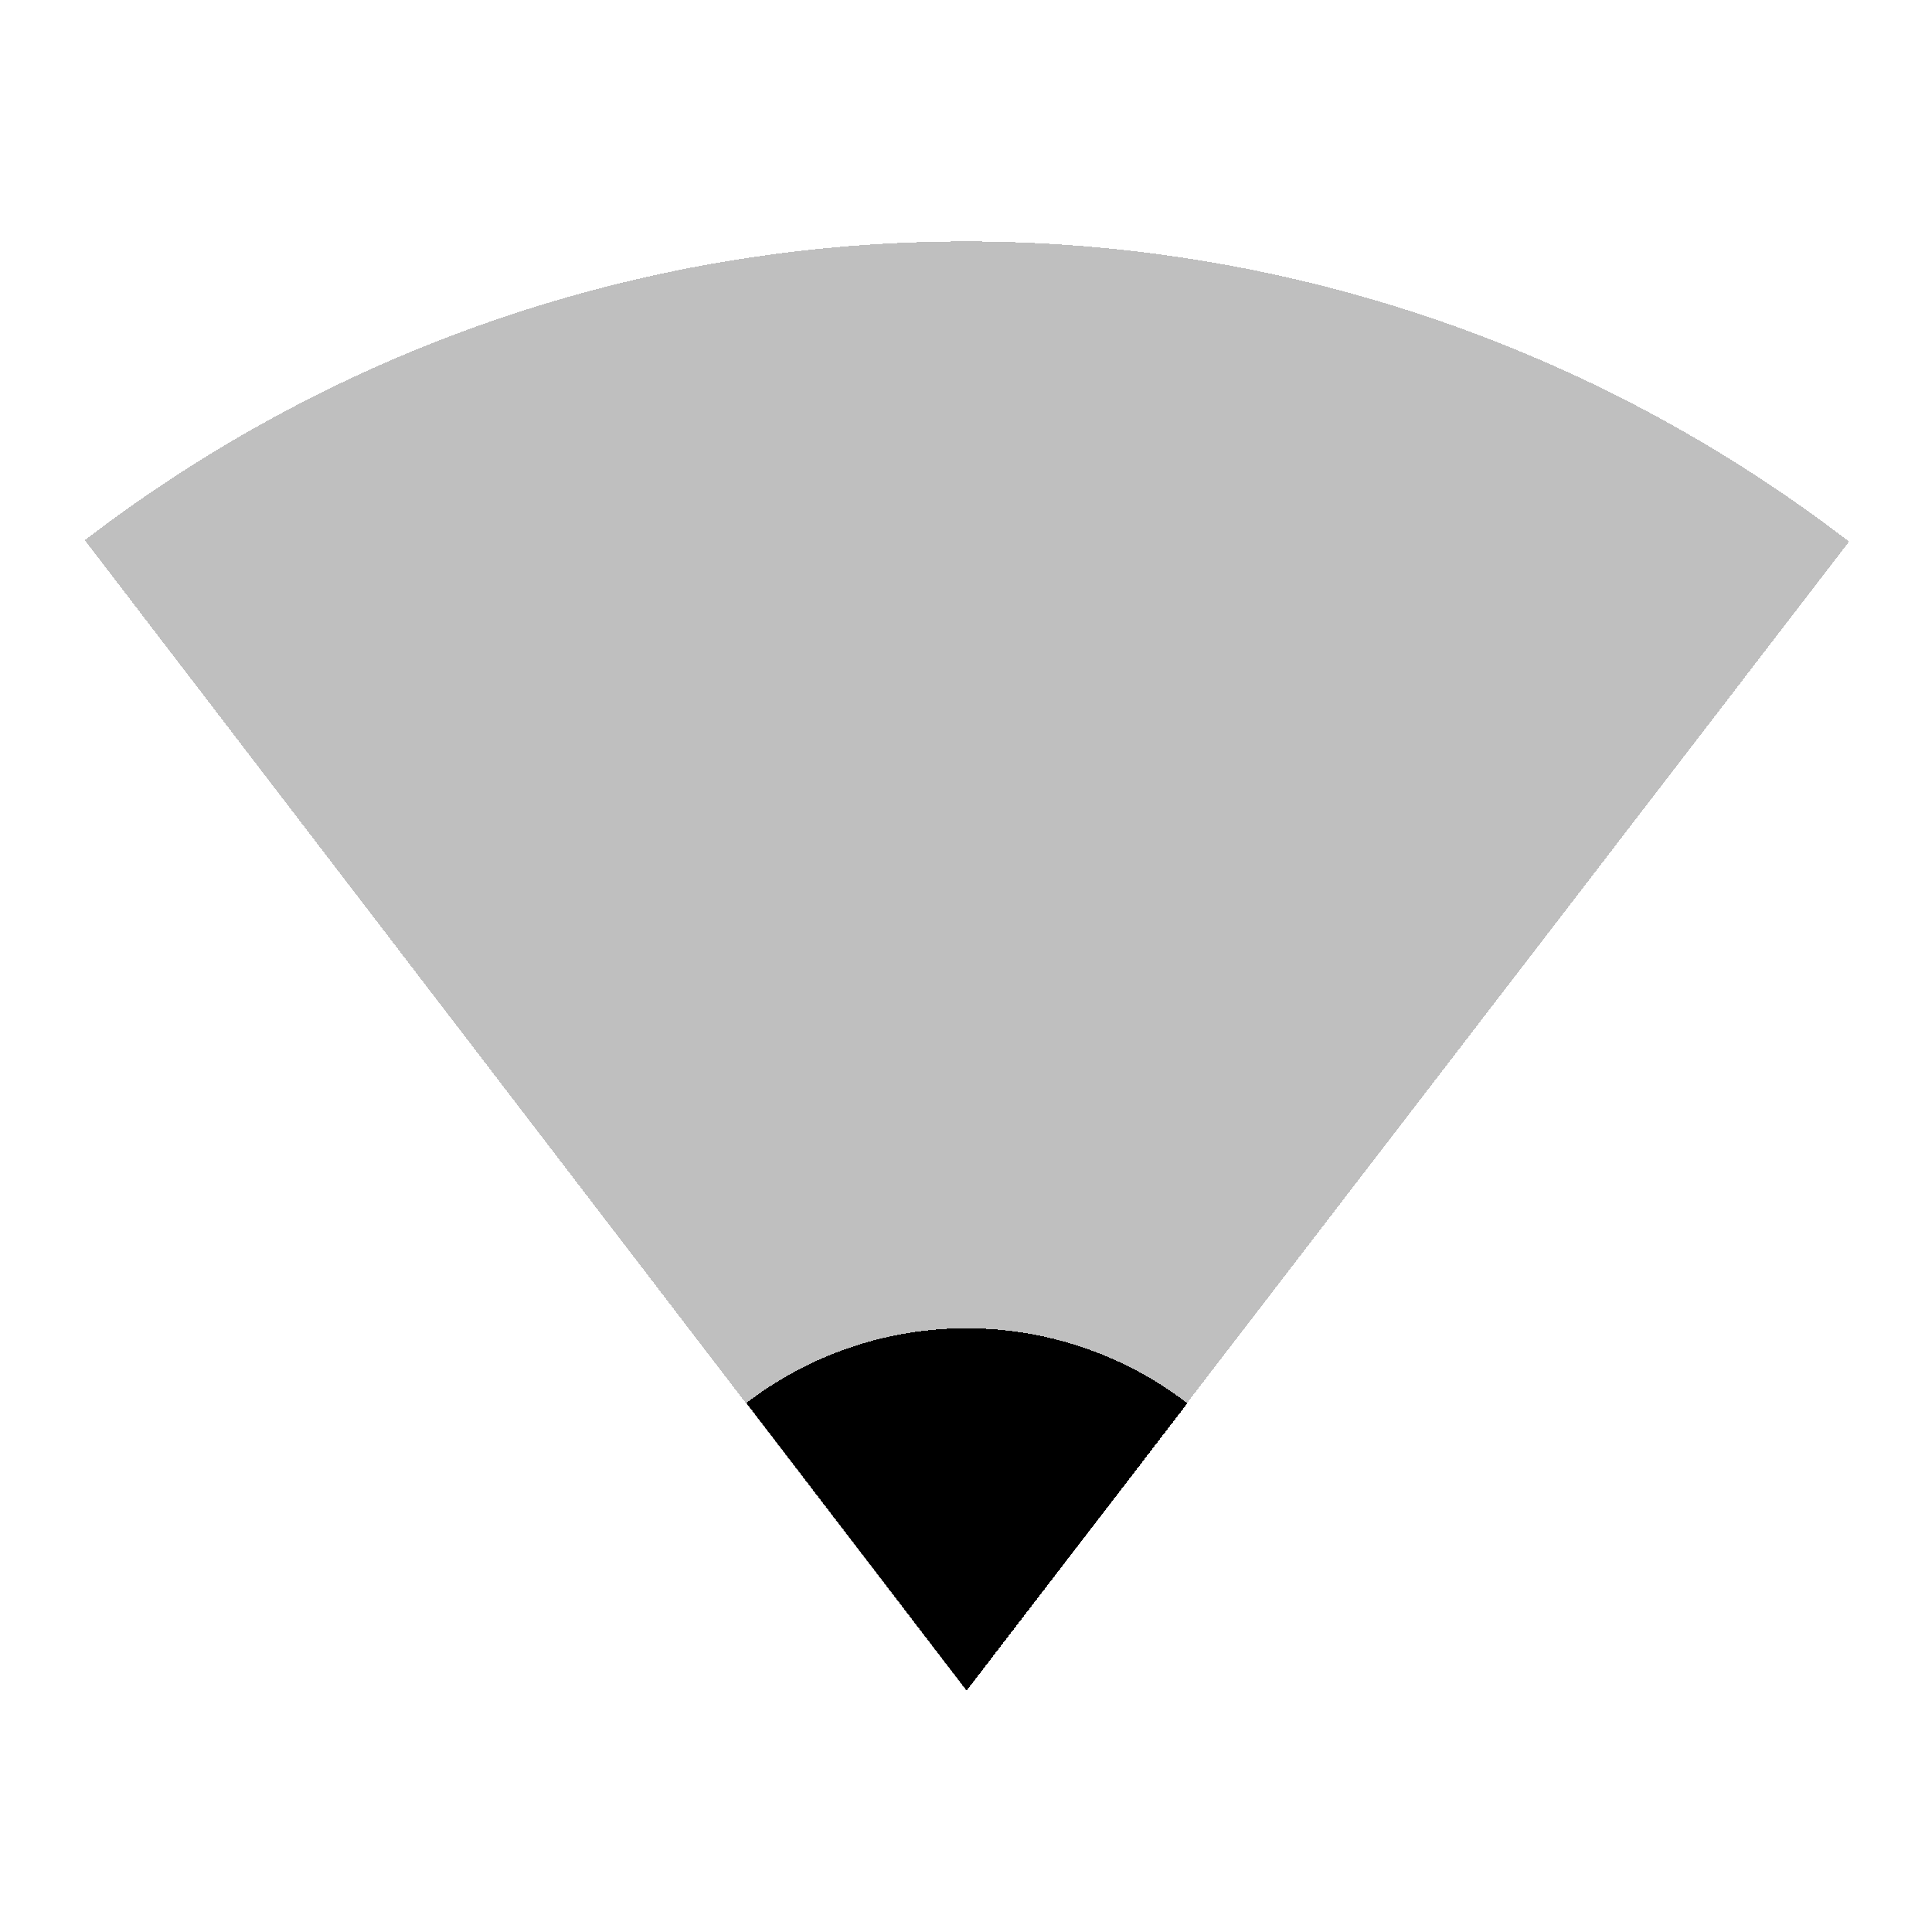
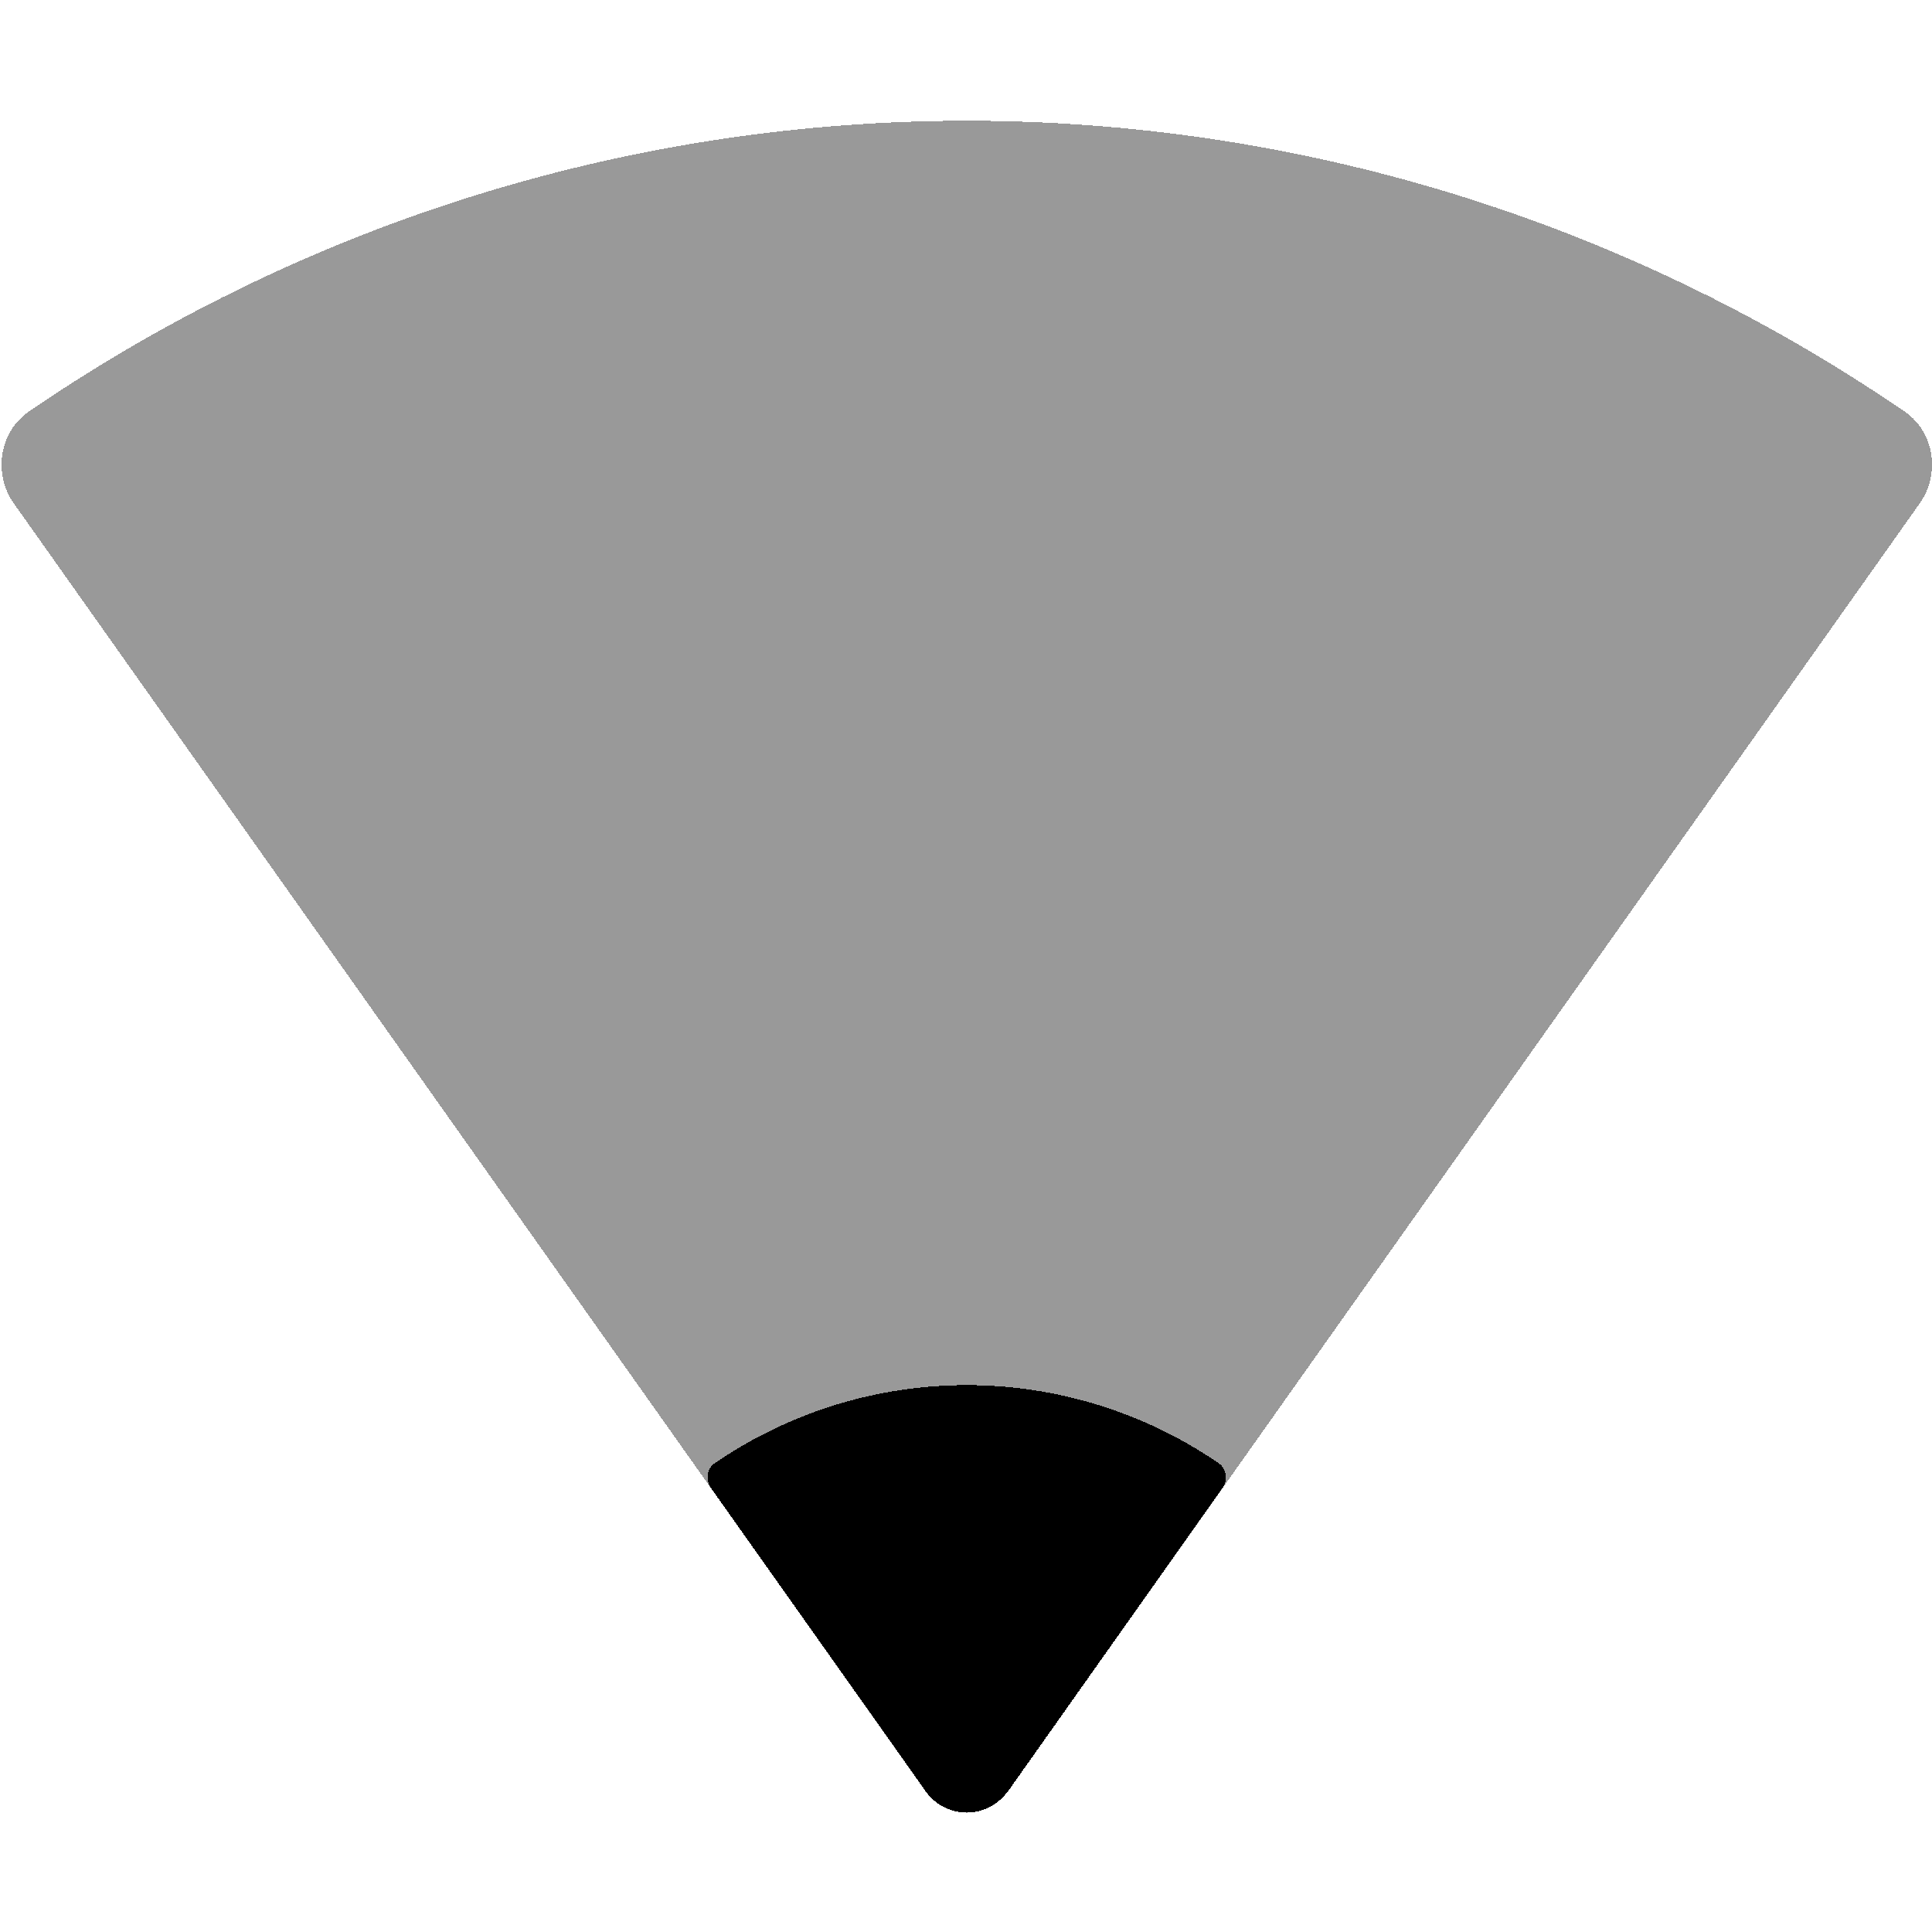
<svg xmlns="http://www.w3.org/2000/svg" xmlns:xlink="http://www.w3.org/1999/xlink" width="16" height="16" id="svg2" version="1.1" shape-rendering="crispEdges">
  <defs id="defs4">
    <linearGradient id="linearGradient5306">
      <stop style="stop-color:#ffffff;stop-opacity:0.099;" offset="0" id="stop5308" />
      <stop style="stop-color:#ffffff;stop-opacity:0;" offset="1" id="stop5310" />
    </linearGradient>
    <linearGradient id="linearGradient5290">
      <stop style="stop-color:#00ffff;stop-opacity:0.098;" offset="0" id="stop5292" />
      <stop id="stop6740" offset="0.5" style="stop-color:#00ff7f;stop-opacity:0.047;" />
      <stop style="stop-color:#00ff00;stop-opacity:0;" offset="1" id="stop5294" />
    </linearGradient>
    <linearGradient id="linearGradient5188">
      <stop style="stop-color:#64b5f6;stop-opacity:0.247;" offset="0" id="stop5198" />
      <stop style="stop-color:#64b5f6;stop-opacity:0;" offset="1" id="stop5192" />
    </linearGradient>
    <linearGradient id="linearGradient3975">
      <stop style="stop-color:#ff5555;stop-opacity:1;" offset="0" id="stop3977" />
    </linearGradient>
    <linearGradient id="linearGradient3969">
      <stop style="stop-color:#87cdde;stop-opacity:1;" offset="0" id="stop3971" />
    </linearGradient>
    <filter id="filter3945" x="0" y="6" width="1.2" style="color-interpolation-filters:sRGB">
      <feDiffuseLighting id="feDiffuseLighting3947" lighting-color="#fdfdfd" surfaceScale="121.495" diffuseConstant="28.448" />
    </filter>
    <filter id="filter3979" style="color-interpolation-filters:sRGB">
      <feFlood flood-opacity="0.2" flood-color="rgb(0,0,0)" result="flood" id="feFlood3981" />
      <feComposite in="flood" in2="SourceGraphic" operator="in" result="composite1" id="feComposite3983" />
      <feGaussianBlur stdDeviation="6" result="blur" id="feGaussianBlur3985" />
      <feOffset dx="0" dy="6" result="offset" id="feOffset3987" />
      <feComposite in="SourceGraphic" in2="offset" operator="over" result="fbSourceGraphic" id="feComposite3989" />
      <feColorMatrix result="fbSourceGraphicAlpha" in="fbSourceGraphic" values="0 0 0 -1 0 0 0 0 -1 0 0 0 0 -1 0 0 0 0 1 0" id="feColorMatrix3991" />
      <feFlood id="feFlood3993" flood-opacity="0.2" flood-color="rgb(0,0,0)" result="flood" in="fbSourceGraphic" />
      <feComposite id="feComposite3995" in2="fbSourceGraphic" in="flood" operator="in" result="composite1" />
      <feGaussianBlur id="feGaussianBlur3997" stdDeviation="6" result="blur" />
      <feOffset id="feOffset3999" dx="0" dy="6" result="offset" />
      <feComposite id="feComposite4001" in2="offset" in="fbSourceGraphic" operator="over" result="composite2" />
    </filter>
    <filter style="color-interpolation-filters:sRGB" id="filter3876">
      <feFlood flood-opacity="0.2" flood-color="rgb(0,0,0)" result="flood" id="feFlood3878" />
      <feComposite in="flood" in2="SourceGraphic" operator="in" result="composite1" id="feComposite3880" />
      <feGaussianBlur stdDeviation="6" result="blur" id="feGaussianBlur3882" />
      <feOffset dx="0" dy="6" result="offset" id="feOffset3884" />
      <feComposite in="SourceGraphic" in2="offset" operator="over" result="fbSourceGraphic" id="feComposite3886" />
      <feColorMatrix result="fbSourceGraphicAlpha" in="fbSourceGraphic" values="0 0 0 -1 0 0 0 0 -1 0 0 0 0 -1 0 0 0 0 1 0" id="feColorMatrix3888" />
      <feFlood id="feFlood3890" flood-opacity="0.397" flood-color="rgb(0,0,0)" result="flood" in="fbSourceGraphic" />
      <feComposite id="feComposite3892" in2="fbSourceGraphic" in="flood" operator="in" result="composite1" />
      <feGaussianBlur id="feGaussianBlur3894" stdDeviation="19.2" result="blur" />
      <feOffset id="feOffset3896" dx="0" dy="6" result="offset" />
      <feComposite id="feComposite3898" in2="offset" in="fbSourceGraphic" operator="over" result="fbSourceGraphic" />
      <feColorMatrix result="fbSourceGraphicAlpha" in="fbSourceGraphic" values="0 0 0 -1 0 0 0 0 -1 0 0 0 0 -1 0 0 0 0 1 0" id="feColorMatrix3900" />
      <feFlood id="feFlood3902" flood-opacity="0.8" flood-color="rgb(0,0,0)" result="flood" in="fbSourceGraphic" />
      <feComposite id="feComposite3904" in2="fbSourceGraphic" in="flood" operator="in" result="composite1" />
      <feGaussianBlur id="feGaussianBlur3906" stdDeviation="19.2" result="blur" />
      <feOffset id="feOffset3908" dx="0" dy="6" result="offset" />
      <feComposite id="feComposite3910" in2="offset" in="fbSourceGraphic" operator="over" result="fbSourceGraphic" />
      <feColorMatrix result="fbSourceGraphicAlpha" in="fbSourceGraphic" values="0 0 0 -1 0 0 0 0 -1 0 0 0 0 -1 0 0 0 0 1 0" id="feColorMatrix3912" />
      <feFlood id="feFlood3914" flood-opacity="0.8" flood-color="rgb(0,0,0)" result="flood" in="fbSourceGraphic" />
      <feComposite id="feComposite3916" in2="fbSourceGraphic" in="flood" operator="in" result="composite1" />
      <feGaussianBlur id="feGaussianBlur3918" stdDeviation="26.1" result="blur" />
      <feOffset id="feOffset3920" dx="0" dy="6" result="offset" />
      <feComposite id="feComposite3922" in2="offset" in="fbSourceGraphic" operator="over" result="fbSourceGraphic" />
      <feColorMatrix result="fbSourceGraphicAlpha" in="fbSourceGraphic" values="0 0 0 -1 0 0 0 0 -1 0 0 0 0 -1 0 0 0 0 1 0" id="feColorMatrix3924" />
      <feFlood id="feFlood3926" flood-opacity="0.8" flood-color="rgb(0,0,0)" result="flood" in="fbSourceGraphic" />
      <feComposite id="feComposite3928" in2="fbSourceGraphic" in="flood" operator="in" result="composite1" />
      <feGaussianBlur id="feGaussianBlur3930" stdDeviation="35.7" result="blur" />
      <feOffset id="feOffset3932" dx="0" dy="6" result="offset" />
      <feComposite id="feComposite3934" in2="offset" in="fbSourceGraphic" operator="over" result="fbSourceGraphic" />
      <feColorMatrix result="fbSourceGraphicAlpha" in="fbSourceGraphic" values="0 0 0 -1 0 0 0 0 -1 0 0 0 0 -1 0 0 0 0 1 0" id="feColorMatrix3936" />
      <feFlood id="feFlood3938" flood-opacity="0.8" flood-color="rgb(0,0,0)" result="flood" in="fbSourceGraphic" />
      <feComposite id="feComposite3940" in2="fbSourceGraphic" in="flood" operator="in" result="composite1" />
      <feGaussianBlur id="feGaussianBlur3942" stdDeviation="6" result="blur" />
      <feOffset id="feOffset3944" dx="0" dy="6" result="offset" />
      <feComposite id="feComposite3946" in2="offset" in="fbSourceGraphic" operator="over" result="fbSourceGraphic" />
      <feColorMatrix result="fbSourceGraphicAlpha" in="fbSourceGraphic" values="0 0 0 -1 0 0 0 0 -1 0 0 0 0 -1 0 0 0 0 1 0" id="feColorMatrix3948" />
      <feFlood id="feFlood3950" flood-opacity="0.8" flood-color="rgb(0,0,0)" result="flood" in="fbSourceGraphic" />
      <feComposite id="feComposite3952" in2="fbSourceGraphic" in="flood" operator="in" result="composite1" />
      <feGaussianBlur id="feGaussianBlur3954" stdDeviation="21.7" result="blur" />
      <feOffset id="feOffset3956" dx="0" dy="6" result="offset" />
      <feComposite id="feComposite3958" in2="offset" in="fbSourceGraphic" operator="over" result="fbSourceGraphic" />
      <feColorMatrix result="fbSourceGraphicAlpha" in="fbSourceGraphic" values="0 0 0 -1 0 0 0 0 -1 0 0 0 0 -1 0 0 0 0 1 0" id="feColorMatrix3960" />
      <feFlood id="feFlood3962" flood-opacity="0.8" flood-color="rgb(0,0,0)" result="flood" in="fbSourceGraphic" />
      <feComposite id="feComposite3964" in2="fbSourceGraphic" in="flood" operator="in" result="composite1" />
      <feGaussianBlur id="feGaussianBlur3966" stdDeviation="21.7" result="blur" />
      <feOffset id="feOffset3968" dx="0" dy="1.9" result="offset" />
      <feComposite id="feComposite3970" in2="offset" in="fbSourceGraphic" operator="over" result="fbSourceGraphic" />
      <feColorMatrix result="fbSourceGraphicAlpha" in="fbSourceGraphic" values="0 0 0 -1 0 0 0 0 -1 0 0 0 0 -1 0 0 0 0 1 0" id="feColorMatrix3972" />
      <feFlood id="feFlood3974" flood-opacity="0.8" flood-color="rgb(0,0,0)" result="flood" in="fbSourceGraphic" />
      <feComposite id="feComposite3976" in2="fbSourceGraphic" in="flood" operator="in" result="composite1" />
      <feGaussianBlur id="feGaussianBlur3978" stdDeviation="21.7" result="blur" />
      <feOffset id="feOffset3980" dx="3.6" dy="1.9" result="offset" />
      <feComposite id="feComposite3982" in2="offset" in="fbSourceGraphic" operator="over" result="fbSourceGraphic" />
      <feColorMatrix result="fbSourceGraphicAlpha" in="fbSourceGraphic" values="0 0 0 -1 0 0 0 0 -1 0 0 0 0 -1 0 0 0 0 1 0" id="feColorMatrix3984" />
      <feFlood id="feFlood3986" flood-opacity="0.8" flood-color="rgb(0,0,0)" result="flood" in="fbSourceGraphic" />
      <feComposite id="feComposite3988" in2="fbSourceGraphic" in="flood" operator="in" result="composite1" />
      <feGaussianBlur id="feGaussianBlur3990" stdDeviation="21.7" result="blur" />
      <feOffset id="feOffset3992" dx="9.6" dy="1.9" result="offset" />
      <feComposite id="feComposite3994" in2="offset" in="fbSourceGraphic" operator="over" result="fbSourceGraphic" />
      <feColorMatrix result="fbSourceGraphicAlpha" in="fbSourceGraphic" values="0 0 0 -1 0 0 0 0 -1 0 0 0 0 -1 0 0 0 0 1 0" id="feColorMatrix3996" />
      <feFlood id="feFlood3998" flood-opacity="0.8" flood-color="rgb(0,0,0)" result="flood" in="fbSourceGraphic" />
      <feComposite id="feComposite4000" in2="fbSourceGraphic" in="flood" operator="in" result="composite1" />
      <feGaussianBlur id="feGaussianBlur4002" stdDeviation="21.7" result="blur" />
      <feOffset id="feOffset4004" dx="1.2" dy="1.9" result="offset" />
      <feComposite id="feComposite4006" in2="offset" in="fbSourceGraphic" operator="over" result="fbSourceGraphic" />
      <feColorMatrix result="fbSourceGraphicAlpha" in="fbSourceGraphic" values="0 0 0 -1 0 0 0 0 -1 0 0 0 0 -1 0 0 0 0 1 0" id="feColorMatrix4008" />
      <feFlood id="feFlood4010" flood-opacity="0.8" flood-color="rgb(0,0,0)" result="flood" in="fbSourceGraphic" />
      <feComposite id="feComposite4012" in2="fbSourceGraphic" in="flood" operator="in" result="composite1" />
      <feGaussianBlur id="feGaussianBlur4014" stdDeviation="21.7" result="blur" />
      <feOffset id="feOffset4016" dx="-1.4" dy="1.9" result="offset" />
      <feComposite id="feComposite4018" in2="offset" in="fbSourceGraphic" operator="over" result="fbSourceGraphic" />
      <feColorMatrix result="fbSourceGraphicAlpha" in="fbSourceGraphic" values="0 0 0 -1 0 0 0 0 -1 0 0 0 0 -1 0 0 0 0 1 0" id="feColorMatrix4020" />
      <feFlood id="feFlood4022" flood-opacity="0.8" flood-color="rgb(0,0,0)" result="flood" in="fbSourceGraphic" />
      <feComposite id="feComposite4024" in2="fbSourceGraphic" in="flood" operator="in" result="composite1" />
      <feGaussianBlur id="feGaussianBlur4026" stdDeviation="21.7" result="blur" />
      <feOffset id="feOffset4028" dx="0.3" dy="1.9" result="offset" />
      <feComposite id="feComposite4030" in2="offset" in="fbSourceGraphic" operator="over" result="fbSourceGraphic" />
      <feColorMatrix result="fbSourceGraphicAlpha" in="fbSourceGraphic" values="0 0 0 -1 0 0 0 0 -1 0 0 0 0 -1 0 0 0 0 1 0" id="feColorMatrix4032" />
      <feFlood id="feFlood4034" flood-opacity="0.8" flood-color="rgb(0,0,0)" result="flood" in="fbSourceGraphic" />
      <feComposite id="feComposite4036" in2="fbSourceGraphic" in="flood" operator="in" result="composite1" />
      <feGaussianBlur id="feGaussianBlur4038" stdDeviation="21.7" result="blur" />
      <feOffset id="feOffset4040" dx="-8.04912e-16" dy="1.9" result="offset" />
      <feComposite id="feComposite4042" in2="offset" in="fbSourceGraphic" operator="over" result="fbSourceGraphic" />
      <feColorMatrix result="fbSourceGraphicAlpha" in="fbSourceGraphic" values="0 0 0 -1 0 0 0 0 -1 0 0 0 0 -1 0 0 0 0 1 0" id="feColorMatrix4044" />
      <feFlood id="feFlood4046" flood-opacity="0.8" flood-color="rgb(0,0,0)" result="flood" in="fbSourceGraphic" />
      <feComposite id="feComposite4048" in2="fbSourceGraphic" in="flood" operator="in" result="composite1" />
      <feGaussianBlur id="feGaussianBlur4050" stdDeviation="21.7" result="blur" />
      <feOffset id="feOffset4052" dx="-8.04912e-16" dy="3.6" result="offset" />
      <feComposite id="feComposite4054" in2="offset" in="fbSourceGraphic" operator="over" result="fbSourceGraphic" />
      <feColorMatrix result="fbSourceGraphicAlpha" in="fbSourceGraphic" values="0 0 0 -1 0 0 0 0 -1 0 0 0 0 -1 0 0 0 0 1 0" id="feColorMatrix4056" />
      <feFlood id="feFlood4058" flood-opacity="0.8" flood-color="rgb(0,0,0)" result="flood" in="fbSourceGraphic" />
      <feComposite id="feComposite4060" in2="fbSourceGraphic" in="flood" operator="in" result="composite1" />
      <feGaussianBlur id="feGaussianBlur4062" stdDeviation="6" result="blur" />
      <feOffset id="feOffset4064" dx="-8.04912e-16" dy="3.6" result="offset" />
      <feComposite id="feComposite4066" in2="offset" in="fbSourceGraphic" operator="over" result="fbSourceGraphic" />
      <feColorMatrix result="fbSourceGraphicAlpha" in="fbSourceGraphic" values="0 0 0 -1 0 0 0 0 -1 0 0 0 0 -1 0 0 0 0 1 0" id="feColorMatrix4080" />
      <feFlood id="feFlood4082" flood-opacity="0.8" flood-color="rgb(0,0,0)" result="flood" in="fbSourceGraphic" />
      <feComposite id="feComposite4084" in2="fbSourceGraphic" in="flood" operator="in" result="composite1" />
      <feGaussianBlur id="feGaussianBlur4086" stdDeviation="6" result="blur" />
      <feOffset id="feOffset4088" dx="-8.04912e-16" dy="3.6" result="offset" />
      <feComposite id="feComposite4090" in2="offset" in="fbSourceGraphic" operator="over" result="fbSourceGraphic" />
      <feColorMatrix result="fbSourceGraphicAlpha" in="fbSourceGraphic" values="0 0 0 -1 0 0 0 0 -1 0 0 0 0 -1 0 0 0 0 1 0" id="feColorMatrix4092" />
      <feFlood id="feFlood4094" flood-opacity="0.8" flood-color="rgb(0,0,0)" result="flood" in="fbSourceGraphic" />
      <feComposite id="feComposite4096" in2="fbSourceGraphic" in="flood" operator="in" result="composite1" />
      <feGaussianBlur id="feGaussianBlur4098" stdDeviation="6" result="blur" />
      <feOffset id="feOffset4100" dx="-8.04912e-16" dy="7.7" result="offset" />
      <feComposite id="feComposite4102" in2="offset" in="fbSourceGraphic" operator="over" result="fbSourceGraphic" />
      <feColorMatrix result="fbSourceGraphicAlpha" in="fbSourceGraphic" values="0 0 0 -1 0 0 0 0 -1 0 0 0 0 -1 0 0 0 0 1 0" id="feColorMatrix4104" />
      <feFlood id="feFlood4106" flood-opacity="0.8" flood-color="rgb(0,0,0)" result="flood" in="fbSourceGraphic" />
      <feComposite id="feComposite4108" in2="fbSourceGraphic" in="flood" operator="in" result="composite1" />
      <feGaussianBlur id="feGaussianBlur4110" stdDeviation="6" result="blur" />
      <feOffset id="feOffset4112" dx="-8.04912e-16" dy="11.6" result="offset" />
      <feComposite id="feComposite4114" in2="offset" in="fbSourceGraphic" operator="over" result="fbSourceGraphic" />
      <feColorMatrix result="fbSourceGraphicAlpha" in="fbSourceGraphic" values="0 0 0 -1 0 0 0 0 -1 0 0 0 0 -1 0 0 0 0 1 0" id="feColorMatrix4116" />
      <feFlood id="feFlood4118" flood-opacity="0.5" flood-color="rgb(0,0,0)" result="flood" in="fbSourceGraphic" />
      <feComposite id="feComposite4120" in2="fbSourceGraphic" in="flood" operator="in" result="composite1" />
      <feGaussianBlur id="feGaussianBlur4122" stdDeviation="6" result="blur" />
      <feOffset id="feOffset4124" dx="-8.04912e-16" dy="11.6" result="offset" />
      <feComposite id="feComposite4126" in2="offset" in="fbSourceGraphic" operator="over" result="fbSourceGraphic" />
      <feColorMatrix result="fbSourceGraphicAlpha" in="fbSourceGraphic" values="0 0 0 -1 0 0 0 0 -1 0 0 0 0 -1 0 0 0 0 1 0" id="feColorMatrix4128" />
      <feFlood id="feFlood4130" flood-opacity="0.3" flood-color="rgb(0,0,0)" result="flood" in="fbSourceGraphic" />
      <feComposite id="feComposite4132" in2="fbSourceGraphic" in="flood" operator="in" result="composite1" />
      <feGaussianBlur id="feGaussianBlur4134" stdDeviation="6" result="blur" />
      <feOffset id="feOffset4136" dx="-8.04912e-16" dy="11.6" result="offset" />
      <feComposite id="feComposite4138" in2="offset" in="fbSourceGraphic" operator="over" result="fbSourceGraphic" />
      <feColorMatrix result="fbSourceGraphicAlpha" in="fbSourceGraphic" values="0 0 0 -1 0 0 0 0 -1 0 0 0 0 -1 0 0 0 0 1 0" id="feColorMatrix4140" />
      <feFlood id="feFlood4142" flood-opacity="0.2" flood-color="rgb(0,0,0)" result="flood" in="fbSourceGraphic" />
      <feComposite id="feComposite4144" in2="fbSourceGraphic" in="flood" operator="in" result="composite1" />
      <feGaussianBlur id="feGaussianBlur4146" stdDeviation="6" result="blur" />
      <feOffset id="feOffset4148" dx="-8.04912e-16" dy="11.6" result="offset" />
      <feComposite id="feComposite4150" in2="offset" in="fbSourceGraphic" operator="over" result="fbSourceGraphic" />
      <feColorMatrix result="fbSourceGraphicAlpha" in="fbSourceGraphic" values="0 0 0 -1 0 0 0 0 -1 0 0 0 0 -1 0 0 0 0 1 0" id="feColorMatrix4152" />
      <feFlood id="feFlood4154" flood-opacity="0.2" flood-color="rgb(0,0,0)" result="flood" in="fbSourceGraphic" />
      <feComposite id="feComposite4156" in2="fbSourceGraphic" in="flood" operator="in" result="composite1" />
      <feGaussianBlur id="feGaussianBlur4158" stdDeviation="6" result="blur" />
      <feOffset id="feOffset4160" dx="-8.04912e-16" dy="11.6" result="offset" />
      <feComposite id="feComposite4162" in2="offset" in="fbSourceGraphic" operator="over" result="fbSourceGraphic" />
      <feColorMatrix result="fbSourceGraphicAlpha" in="fbSourceGraphic" values="0 0 0 -1 0 0 0 0 -1 0 0 0 0 -1 0 0 0 0 1 0" id="feColorMatrix4164" />
      <feFlood id="feFlood4166" flood-opacity="0.2" flood-color="rgb(0,0,0)" result="flood" in="fbSourceGraphic" />
      <feComposite id="feComposite4168" in2="fbSourceGraphic" in="flood" operator="in" result="composite1" />
      <feGaussianBlur id="feGaussianBlur4170" stdDeviation="6" result="blur" />
      <feOffset id="feOffset4172" dx="-8.04912e-16" dy="6" result="offset" />
      <feComposite id="feComposite4174" in2="offset" in="fbSourceGraphic" operator="over" result="composite2" />
    </filter>
    <filter id="filter4522" style="color-interpolation-filters:sRGB">
      <feGaussianBlur stdDeviation="3" id="feGaussianBlur4524" />
      <feColorMatrix result="fbSourceGraphic" values="1 0 0 0 0 0 1 0 0 0 0 0 1 0 0 0 0 0 6 -2.5 " id="feColorMatrix4526" />
    </filter>
    <filter id="filter4576" style="color-interpolation-filters:sRGB">
      <feGaussianBlur stdDeviation="3" id="feGaussianBlur4578" />
      <feColorMatrix result="fbSourceGraphic" values="1 0 0 0 0 0 1 0 0 0 0 0 1 0 0 0 0 0 6 -2.5 " id="feColorMatrix4580" />
    </filter>
    <filter id="filter4576-0" style="color-interpolation-filters:sRGB">
      <feGaussianBlur stdDeviation="3" id="feGaussianBlur4578-8" />
      <feColorMatrix result="fbSourceGraphic" values="1 0 0 0 0 0 1 0 0 0 0 0 1 0 0 0 0 0 6 -2.5 " id="feColorMatrix4580-0" />
    </filter>
    <filter id="filter4576-0-0" style="color-interpolation-filters:sRGB">
      <feGaussianBlur stdDeviation="3" id="feGaussianBlur4578-8-5" />
      <feColorMatrix result="fbSourceGraphic" values="1 0 0 0 0 0 1 0 0 0 0 0 1 0 0 0 0 0 6 -2.5 " id="feColorMatrix4580-0-2" />
    </filter>
    <filter id="filter4576-0-0-4" style="color-interpolation-filters:sRGB">
      <feGaussianBlur stdDeviation="3" id="feGaussianBlur4578-8-5-2" />
      <feColorMatrix result="fbSourceGraphic" values="1 0 0 0 0 0 1 0 0 0 0 0 1 0 0 0 0 0 6 -2.5 " id="feColorMatrix4580-0-2-7" />
    </filter>
    <radialGradient xlink:href="#linearGradient5306" id="radialGradient5296" cx="9" cy="1032.112" fx="9" fy="1032.112" r="10.125" gradientUnits="userSpaceOnUse" gradientTransform="matrix(1.944444,0,0,1.944447,-13.5625,-977.5881)" />
    <linearGradient xlink:href="#linearGradient5306" id="linearGradient5312" x1="-15.75" y1="1029.3" x2="23.625" y2="1029.3" gradientUnits="userSpaceOnUse" />
    <linearGradient id="linearGradient3783-1">
      <stop id="stop3785-2" offset="0" style="stop-color:#1e94d3;stop-opacity:1;" />
      <stop style="stop-color:#1e94d3;stop-opacity:1;" offset="1" id="stop3803-6" />
    </linearGradient>
    <linearGradient gradientUnits="userSpaceOnUse" y2="50" x2="30" y1="90" x1="-10" id="linearGradient3827-7" xlink:href="#linearGradient3783-1" />
    <linearGradient gradientUnits="userSpaceOnUse" y2="50" x2="30" y1="90" x1="-10" id="linearGradient3827" xlink:href="#linearGradient3783" />
    <linearGradient id="linearGradient3783">
      <stop id="stop3785" offset="0" style="stop-color:#1e94d3;stop-opacity:1;" />
      <stop style="stop-color:#1e94d3;stop-opacity:1;" offset="1" id="stop3803" />
    </linearGradient>
    <linearGradient id="linearGradient3821">
      <stop id="stop3823" offset="0" style="stop-color:#37aee2;stop-opacity:1;" />
      <stop id="stop3825" offset="1" style="stop-color:#1e96c8;stop-opacity:1;" />
    </linearGradient>
    <linearGradient id="linearGradient3829">
      <stop style="stop-color:#1f96d4;stop-opacity:1;" offset="0" id="stop3831" />
      <stop style="stop-color:#37aee2;stop-opacity:1;" offset="1" id="stop3833" />
    </linearGradient>
    <linearGradient id="linearGradient3877">
      <stop id="stop3879" offset="0" style="stop-color:#eff7fc;stop-opacity:1;" />
      <stop id="stop3881" offset="1" style="stop-color:#ffffff;stop-opacity:1;" />
    </linearGradient>
    <linearGradient id="linearGradient3689">
      <stop id="stop3691" offset="0" style="stop-color:#f68000;stop-opacity:1;" />
      <stop id="stop3693" offset="1" style="stop-color:#fd9800;stop-opacity:1;" />
    </linearGradient>
    <linearGradient id="linearGradient3675">
      <stop id="stop3677" offset="0" style="stop-color:#ffb900;stop-opacity:1;" />
      <stop id="stop3679" offset="1" style="stop-color:#ffd76b;stop-opacity:1;" />
    </linearGradient>
    <linearGradient y2="463.262" x2="412.23" y1="461.921" x1="-113.893" gradientUnits="userSpaceOnUse" id="linearGradient3840" xlink:href="#linearGradient3675" />
    <linearGradient id="linearGradient3634">
      <stop style="stop-color:#7a8288;stop-opacity:1;" offset="0" id="stop3636" />
      <stop id="stop3638" offset="0.076" style="stop-color:#9fa3a7;stop-opacity:1;" />
      <stop style="stop-color:#7d858b;stop-opacity:1;" offset="1" id="stop3640" />
    </linearGradient>
    <linearGradient y2="12.703" x2="151.346" y1="-0.642" x1="107.209" gradientTransform="matrix(0.2822222,0,0,0.2822222,-0.1398399,-0.01181449)" gradientUnits="userSpaceOnUse" id="linearGradient3838" xlink:href="#linearGradient3634" />
    <linearGradient id="linearGradient3712">
      <stop id="stop3714" offset="0" style="stop-color:#a1abb2;stop-opacity:1;" />
      <stop style="stop-color:#eaeced;stop-opacity:1;" offset="0.148" id="stop3720" />
      <stop id="stop3716" offset="1" style="stop-color:#c6ccd0;stop-opacity:1;" />
    </linearGradient>
    <linearGradient y2="27.389" x2="164.759" y1="12.641" x1="104.886" gradientUnits="userSpaceOnUse" id="linearGradient3836" xlink:href="#linearGradient3712" />
    <linearGradient id="linearGradient3702">
      <stop id="stop3704" offset="0" style="stop-color:#7a8288;stop-opacity:1;" />
      <stop style="stop-color:#9fa3a7;stop-opacity:1;" offset="0.529" id="stop3710" />
      <stop id="stop3706" offset="1" style="stop-color:#7d858b;stop-opacity:1;" />
    </linearGradient>
    <linearGradient y2="268.415" x2="334.031" y1="252.484" x1="18.875" gradientUnits="userSpaceOnUse" id="linearGradient3834" xlink:href="#linearGradient3702" />
    <linearGradient id="linearGradient3626">
      <stop style="stop-color:#a1abb2;stop-opacity:1;" offset="0" id="stop3628" />
      <stop id="stop3630" offset="0.083" style="stop-color:#eaeced;stop-opacity:1;" />
      <stop style="stop-color:#c6ccd0;stop-opacity:1;" offset="1" id="stop3632" />
    </linearGradient>
    <linearGradient y2="290.7" x2="278.432" y1="228.6" x1="44.104" gradientUnits="userSpaceOnUse" id="linearGradient3832" xlink:href="#linearGradient3626" />
    <linearGradient id="linearGradient3646">
      <stop id="stop3648" offset="0" style="stop-color:#f48200;stop-opacity:0;" />
      <stop style="stop-color:#f48200;stop-opacity:0.728;" offset="0.589" id="stop3654" />
      <stop id="stop3658" offset="0.816" style="stop-color:#cc5f00;stop-opacity:1;" />
      <stop id="stop3650" offset="1" style="stop-color:#a43d00;stop-opacity:1;" />
    </linearGradient>
    <linearGradient y2="55.356" x2="261.622" y1="70.105" x1="115.202" gradientUnits="userSpaceOnUse" id="linearGradient3830" xlink:href="#linearGradient3646" />
    <linearGradient id="linearGradient3668">
      <stop style="stop-color:#9b4400;stop-opacity:1;" offset="0" id="stop3670" />
      <stop style="stop-color:#e56300;stop-opacity:1;" offset="1" id="stop3672" />
    </linearGradient>
    <linearGradient y2="108.988" x2="93.522" y1="102.284" x1="64.751" gradientUnits="userSpaceOnUse" id="linearGradient3828" xlink:href="#linearGradient3668" />
    <linearGradient id="linearGradient3649">
      <stop id="stop3651" offset="0" style="stop-color:#e26400;stop-opacity:1;" />
      <stop id="stop3653" offset="1" style="stop-color:#ffb900;stop-opacity:1;" />
    </linearGradient>
    <linearGradient y2="125.316" x2="44.376" y1="100.342" x1="40.775" gradientTransform="matrix(1,0,0,1.020233,0,-1.423461)" gradientUnits="userSpaceOnUse" id="linearGradient3826" xlink:href="#linearGradient3649" />
    <linearGradient id="linearGradient3689-2">
      <stop id="stop3691-2" offset="0" style="stop-color:#f68000;stop-opacity:1;" />
      <stop id="stop3693-3" offset="1" style="stop-color:#fd9800;stop-opacity:1;" />
    </linearGradient>
    <linearGradient id="linearGradient3675-8">
      <stop id="stop3677-4" offset="0" style="stop-color:#ffb900;stop-opacity:1;" />
      <stop id="stop3679-7" offset="1" style="stop-color:#ffd76b;stop-opacity:1;" />
    </linearGradient>
    <linearGradient y2="463.262" x2="412.23" y1="461.921" x1="-113.893" gradientUnits="userSpaceOnUse" id="linearGradient3840-4" xlink:href="#linearGradient3675-8" />
    <linearGradient id="linearGradient3634-7">
      <stop style="stop-color:#7a8288;stop-opacity:1;" offset="0" id="stop3636-4" />
      <stop id="stop3638-6" offset="0.076" style="stop-color:#9fa3a7;stop-opacity:1;" />
      <stop style="stop-color:#7d858b;stop-opacity:1;" offset="1" id="stop3640-9" />
    </linearGradient>
    <linearGradient y2="12.703" x2="151.346" y1="-0.642" x1="107.209" gradientTransform="matrix(0.2822222,0,0,0.2822222,-0.1398399,-0.01181449)" gradientUnits="userSpaceOnUse" id="linearGradient3838-1" xlink:href="#linearGradient3634-7" />
    <linearGradient id="linearGradient3712-7">
      <stop id="stop3714-7" offset="0" style="stop-color:#a1abb2;stop-opacity:1;" />
      <stop style="stop-color:#eaeced;stop-opacity:1;" offset="0.148" id="stop3720-2" />
      <stop id="stop3716-3" offset="1" style="stop-color:#c6ccd0;stop-opacity:1;" />
    </linearGradient>
    <linearGradient y2="27.389" x2="164.759" y1="12.641" x1="104.886" gradientUnits="userSpaceOnUse" id="linearGradient3836-7" xlink:href="#linearGradient3712-7" />
    <linearGradient id="linearGradient3702-3">
      <stop id="stop3704-5" offset="0" style="stop-color:#7a8288;stop-opacity:1;" />
      <stop style="stop-color:#9fa3a7;stop-opacity:1;" offset="0.529" id="stop3710-4" />
      <stop id="stop3706-4" offset="1" style="stop-color:#7d858b;stop-opacity:1;" />
    </linearGradient>
    <linearGradient y2="268.415" x2="334.031" y1="252.484" x1="18.875" gradientUnits="userSpaceOnUse" id="linearGradient3834-9" xlink:href="#linearGradient3702-3" />
    <linearGradient id="linearGradient3626-6">
      <stop style="stop-color:#a1abb2;stop-opacity:1;" offset="0" id="stop3628-0" />
      <stop id="stop3630-5" offset="0.083" style="stop-color:#eaeced;stop-opacity:1;" />
      <stop style="stop-color:#c6ccd0;stop-opacity:1;" offset="1" id="stop3632-7" />
    </linearGradient>
    <linearGradient y2="290.7" x2="278.432" y1="228.6" x1="44.104" gradientUnits="userSpaceOnUse" id="linearGradient3832-3" xlink:href="#linearGradient3626-6" />
    <linearGradient id="linearGradient3646-6">
      <stop id="stop3648-6" offset="0" style="stop-color:#f48200;stop-opacity:0;" />
      <stop style="stop-color:#f48200;stop-opacity:0.728;" offset="0.589" id="stop3654-6" />
      <stop id="stop3658-4" offset="0.816" style="stop-color:#cc5f00;stop-opacity:1;" />
      <stop id="stop3650-0" offset="1" style="stop-color:#a43d00;stop-opacity:1;" />
    </linearGradient>
    <linearGradient y2="55.356" x2="261.622" y1="70.105" x1="115.202" gradientUnits="userSpaceOnUse" id="linearGradient3830-6" xlink:href="#linearGradient3646-6" />
    <linearGradient id="linearGradient3668-5">
      <stop style="stop-color:#9b4400;stop-opacity:1;" offset="0" id="stop3670-3" />
      <stop style="stop-color:#e56300;stop-opacity:1;" offset="1" id="stop3672-2" />
    </linearGradient>
    <linearGradient y2="108.988" x2="93.522" y1="102.284" x1="64.751" gradientUnits="userSpaceOnUse" id="linearGradient3828-1" xlink:href="#linearGradient3668-5" />
    <linearGradient id="linearGradient3649-3">
      <stop id="stop3651-9" offset="0" style="stop-color:#e26400;stop-opacity:1;" />
      <stop id="stop3653-7" offset="1" style="stop-color:#ffb900;stop-opacity:1;" />
    </linearGradient>
    <linearGradient y2="125.316" x2="44.376" y1="100.342" x1="40.775" gradientTransform="matrix(1,0,0,1.020233,0,-1.423461)" gradientUnits="userSpaceOnUse" id="linearGradient3826-1" xlink:href="#linearGradient3649-3" />
    <linearGradient id="linearGradient2460" y2="44.984" gradientUnits="userSpaceOnUse" x2="19.36" y1="21.031" x1="19.245">
      <stop id="stop3602" style="stop-color:#fafafa;stop-opacity:1;" offset="0" />
      <stop id="stop3604" style="stop-color:#f0f0f0;stop-opacity:1;" offset="1" />
    </linearGradient>
    <linearGradient xlink:href="#linearGradient2460" id="linearGradient3157" gradientUnits="userSpaceOnUse" gradientTransform="matrix(12.10256,0,0,12.10256,-34.46825,-46.18711)" x1="18.93" y1="6.295" x2="19.36" y2="36.644" />
    <linearGradient id="linearGradient5479-2">
      <stop id="stop5481-7" offset="0" style="stop-color:#be5300;stop-opacity:1;" />
      <stop style="stop-color:#f07300;stop-opacity:1" offset="0.763" id="stop5483-4" />
      <stop id="stop5485-2" offset="1" style="stop-color:#e67700;stop-opacity:1;" />
    </linearGradient>
    <linearGradient y2="134.644" x2="128.507" y1="101.118" x1="4.11" gradientTransform="matrix(1.235159,0,0,1.235159,262.2571,326.9873)" gradientUnits="userSpaceOnUse" id="linearGradient3900" xlink:href="#linearGradient5479-2" />
    <linearGradient id="linearGradient5479-6">
      <stop style="stop-color:#be5300;stop-opacity:1;" offset="0" id="stop5481-6" />
      <stop id="stop5483-0" offset="0.763" style="stop-color:#f07300;stop-opacity:1" />
      <stop style="stop-color:#e67700;stop-opacity:1;" offset="1" id="stop5485-5" />
    </linearGradient>
    <linearGradient xlink:href="#linearGradient5479-6" id="linearGradient5467-1" gradientUnits="userSpaceOnUse" gradientTransform="matrix(1.235159,0,0,1.235159,262.2571,326.9873)" x1="4.11" y1="101.118" x2="128.507" y2="134.644" />
    <linearGradient id="linearGradient5447">
      <stop id="stop5451" offset="0" style="stop-color:#e66e00;stop-opacity:1;" />
      <stop style="stop-color:#e67700;stop-opacity:1;" offset="1" id="stop5453" />
    </linearGradient>
    <linearGradient id="linearGradient5479">
      <stop style="stop-color:#be5300;stop-opacity:1;" offset="0" id="stop5481" />
      <stop id="stop5483" offset="0.763" style="stop-color:#f07300;stop-opacity:1" />
      <stop style="stop-color:#e67700;stop-opacity:1;" offset="1" id="stop5485" />
    </linearGradient>
    <linearGradient xlink:href="#linearGradient5479" id="linearGradient5467" gradientUnits="userSpaceOnUse" gradientTransform="matrix(1.235159,0,0,1.235159,262.2571,326.9873)" x1="4.11" y1="101.118" x2="128.507" y2="134.644" />
    <linearGradient gradientTransform="matrix(1.005865,0,0,0.994169,100,0)" gradientUnits="userSpaceOnUse" id="linearGradient3416" y2="7.017" x2="45.448" y1="92.54" x1="45.448">
      <stop offset="0" style="stop-color:#000000;stop-opacity:1" id="stop3418" />
      <stop offset="1" style="stop-color:#000000;stop-opacity:0.588" id="stop3420" />
    </linearGradient>
    <linearGradient xlink:href="#ButtonShadow-0-1-1-5" id="linearGradient5342" gradientUnits="userSpaceOnUse" gradientTransform="matrix(1.007415,0,0,1.007415,-810.4888,593.1369)" x1="1012.513" y1="484.417" x2="1006.808" y2="20.626" />
    <linearGradient gradientTransform="matrix(1.005865,0,0,0.994169,100,0)" gradientUnits="userSpaceOnUse" id="linearGradient3409" y2="7.017" x2="45.448" y1="92.54" x1="45.448">
      <stop offset="0" style="stop-color:#000000;stop-opacity:1" id="stop3411" />
      <stop offset="1" style="stop-color:#000000;stop-opacity:0.588" id="stop3413" />
    </linearGradient>
    <linearGradient gradientTransform="matrix(1.005865,0,0,0.994169,100,0)" gradientUnits="userSpaceOnUse" id="linearGradient3402" y2="7.017" x2="45.448" y1="92.54" x1="45.448">
      <stop offset="0" style="stop-color:#000000;stop-opacity:1" id="stop3404" />
      <stop offset="1" style="stop-color:#000000;stop-opacity:0.588" id="stop3406" />
    </linearGradient>
    <linearGradient gradientTransform="matrix(1.005865,0,0,0.994169,100,0)" gradientUnits="userSpaceOnUse" id="linearGradient3395" y2="7.017" x2="45.448" y1="92.54" x1="45.448">
      <stop offset="0" style="stop-color:#000000;stop-opacity:1" id="stop3397" />
      <stop offset="1" style="stop-color:#000000;stop-opacity:0.588" id="stop3399" />
    </linearGradient>
    <linearGradient gradientTransform="matrix(1.005865,0,0,0.994169,100,0)" gradientUnits="userSpaceOnUse" id="ButtonShadow-0-1-1-5" y2="7.017" x2="45.448" y1="92.54" x1="45.448">
      <stop offset="0" style="stop-color:#000000;stop-opacity:1" id="stop3750-8-9-3-6" />
      <stop offset="1" style="stop-color:#000000;stop-opacity:0.588" id="stop3752-5-6-4-2" />
    </linearGradient>
    <linearGradient id="linearGradient4046">
      <stop offset="0" style="stop-color:#000000;stop-opacity:1;" id="stop4048" />
      <stop offset="1" style="stop-color:#ffffff;stop-opacity:0.2" id="stop4050" />
    </linearGradient>
    <linearGradient id="linearGradient3737">
      <stop offset="0" style="stop-color:#ffffff;stop-opacity:1" id="stop3739" />
      <stop offset="1" style="stop-color:#ffffff;stop-opacity:0" id="stop3741" />
    </linearGradient>
    <linearGradient id="linearGradient4487">
      <stop offset="0" style="stop-color:#000000;stop-opacity:1" id="stop4489" />
      <stop offset="1" style="stop-color:#000000;stop-opacity:0" id="stop4491" />
    </linearGradient>
    <linearGradient y2="251.661" x2="1011.953" y1="476.26" x1="1016.104" gradientTransform="translate(-146.2203,369.0885)" gradientUnits="userSpaceOnUse" id="linearGradient4082" xlink:href="#linearGradient4487" />
    <linearGradient xlink:href="#SVGID_2_" id="linearGradient3803" x1="259.994" y1="44" x2="259.994" y2="464" gradientUnits="userSpaceOnUse" />
    <linearGradient y2="217.459" x2="200.051" y1="185.074" x1="200.051" gradientTransform="matrix(9.257474,0,0,9.257474,-1595.928,-1607.211)" gradientUnits="userSpaceOnUse" id="linearGradient3017" xlink:href="#SVGID_2_" />
    <linearGradient xlink:href="#SVGID_2_" id="linearGradient3021" gradientUnits="userSpaceOnUse" gradientTransform="matrix(13.57763,0,0,13.57763,-2026.162,-2566.71)" x1="200.051" y1="185.074" x2="200.051" y2="217.459" />
    <linearGradient y2="217.459" x2="200.051" y1="185.074" x1="200.051" gradientUnits="userSpaceOnUse" id="SVGID_2_">
      <stop id="stop13" style="stop-color:#61B74A" offset="0" />
      <stop id="stop15" style="stop-color:#449934" offset="1" />
    </linearGradient>
    <radialGradient gradientUnits="userSpaceOnUse" gradientTransform="matrix(1,0,0,1.049991,0,-19.27059)" r="191.619" fy="385.484" fx="558.354" cy="385.484" cx="558.354" id="radialGradient3867" xlink:href="#XMLID_74_-8-1" />
    <linearGradient y2="48.085" x2="78.466" y1="56.301" x1="64.478" gradientUnits="userSpaceOnUse" id="XMLID_74_-8-1">
      <stop id="stop155-3-8" style="stop-color:#ffffff;stop-opacity:1;" offset="0" />
      <stop id="stop157-94-6" style="stop-color:#e6e6e6;stop-opacity:1;" offset="1" />
    </linearGradient>
-     <clipPath clipPathUnits="userSpaceOnUse" id="clipPath1617">
-       <use x="0" y="0" xlink:href="#g1613" id="use1619" width="100%" height="100%" transform="translate(0.1690353,-0.1690357)" />
-     </clipPath>
  </defs>
  <g id="layer2" transform="translate(1.000843,1.0005)">
-     <g id="g1613" transform="rotate(45,6.710595,6.879975)" />
-     <g transform="matrix(0.8480193,0.8480193,-0.8480193,0.8480193,6.999218,-6.568701)" id="g12" style="fill:#000000" />
-     <path style="opacity:1;fill:#000000;fill-opacity:0.25;stroke-width:2" id="path1339" d="M 0.16,3.482 A 12,12 0 0 1 14.646,1.575 L 8.646,11.968 Z" transform="rotate(7.54603)" />
-     <path style="opacity:1;fill:#000000;fill-opacity:1;stroke-width:2" id="path1524" d="M 6.53,9.846 A 3,3 0 0 1 10.151,9.369 L 8.651,11.967 Z" transform="rotate(7.54603)" />
+     <path id="path22144" style="opacity:0.4;fill:#000000;stroke:none;stroke-width:2.023;stroke-miterlimit:4;stroke-dasharray:none;stroke-opacity:0.577;paint-order:markers stroke fill" d="M 7.006,-5e-4 C 4.302,1.7074425e-4 1.594,0.798 -0.761,2.407 -1.007,2.576 -1.06,2.923 -0.886,3.169 L 6.663,13.832 a 0.423,0.433 0 0 0 0.685,0 L 14.897,3.169 C 15.071,2.923 15.019,2.576 14.772,2.407 12.418,0.798 9.709,1.706279e-4 7.006,-5e-4 Z" />
+     <path id="path23459" style="opacity:1;fill:#000000;stroke:none;stroke-width:0.543;stroke-miterlimit:4;stroke-dasharray:none;stroke-opacity:0.577;paint-order:markers stroke fill" d="m 8.006,11.471 c -0.726,1.81e-4 -1.454,0.214 -2.086,0.646 -0.066,0.045 -0.08,0.139 -0.033,0.205 l 1.293,1.826 0.002,0.002 0.482,0.682 c 0.167,0.236 0.507,0.238 0.678,0.008 l 0.008,-0.008 L 10.125,12.322 c 0.047,-0.066 0.033,-0.16 -0.033,-0.205 C 9.46,11.685 8.732,11.471 8.006,11.471 Z" transform="translate(-1.000843,-1.0005)" />
  </g>
</svg>
